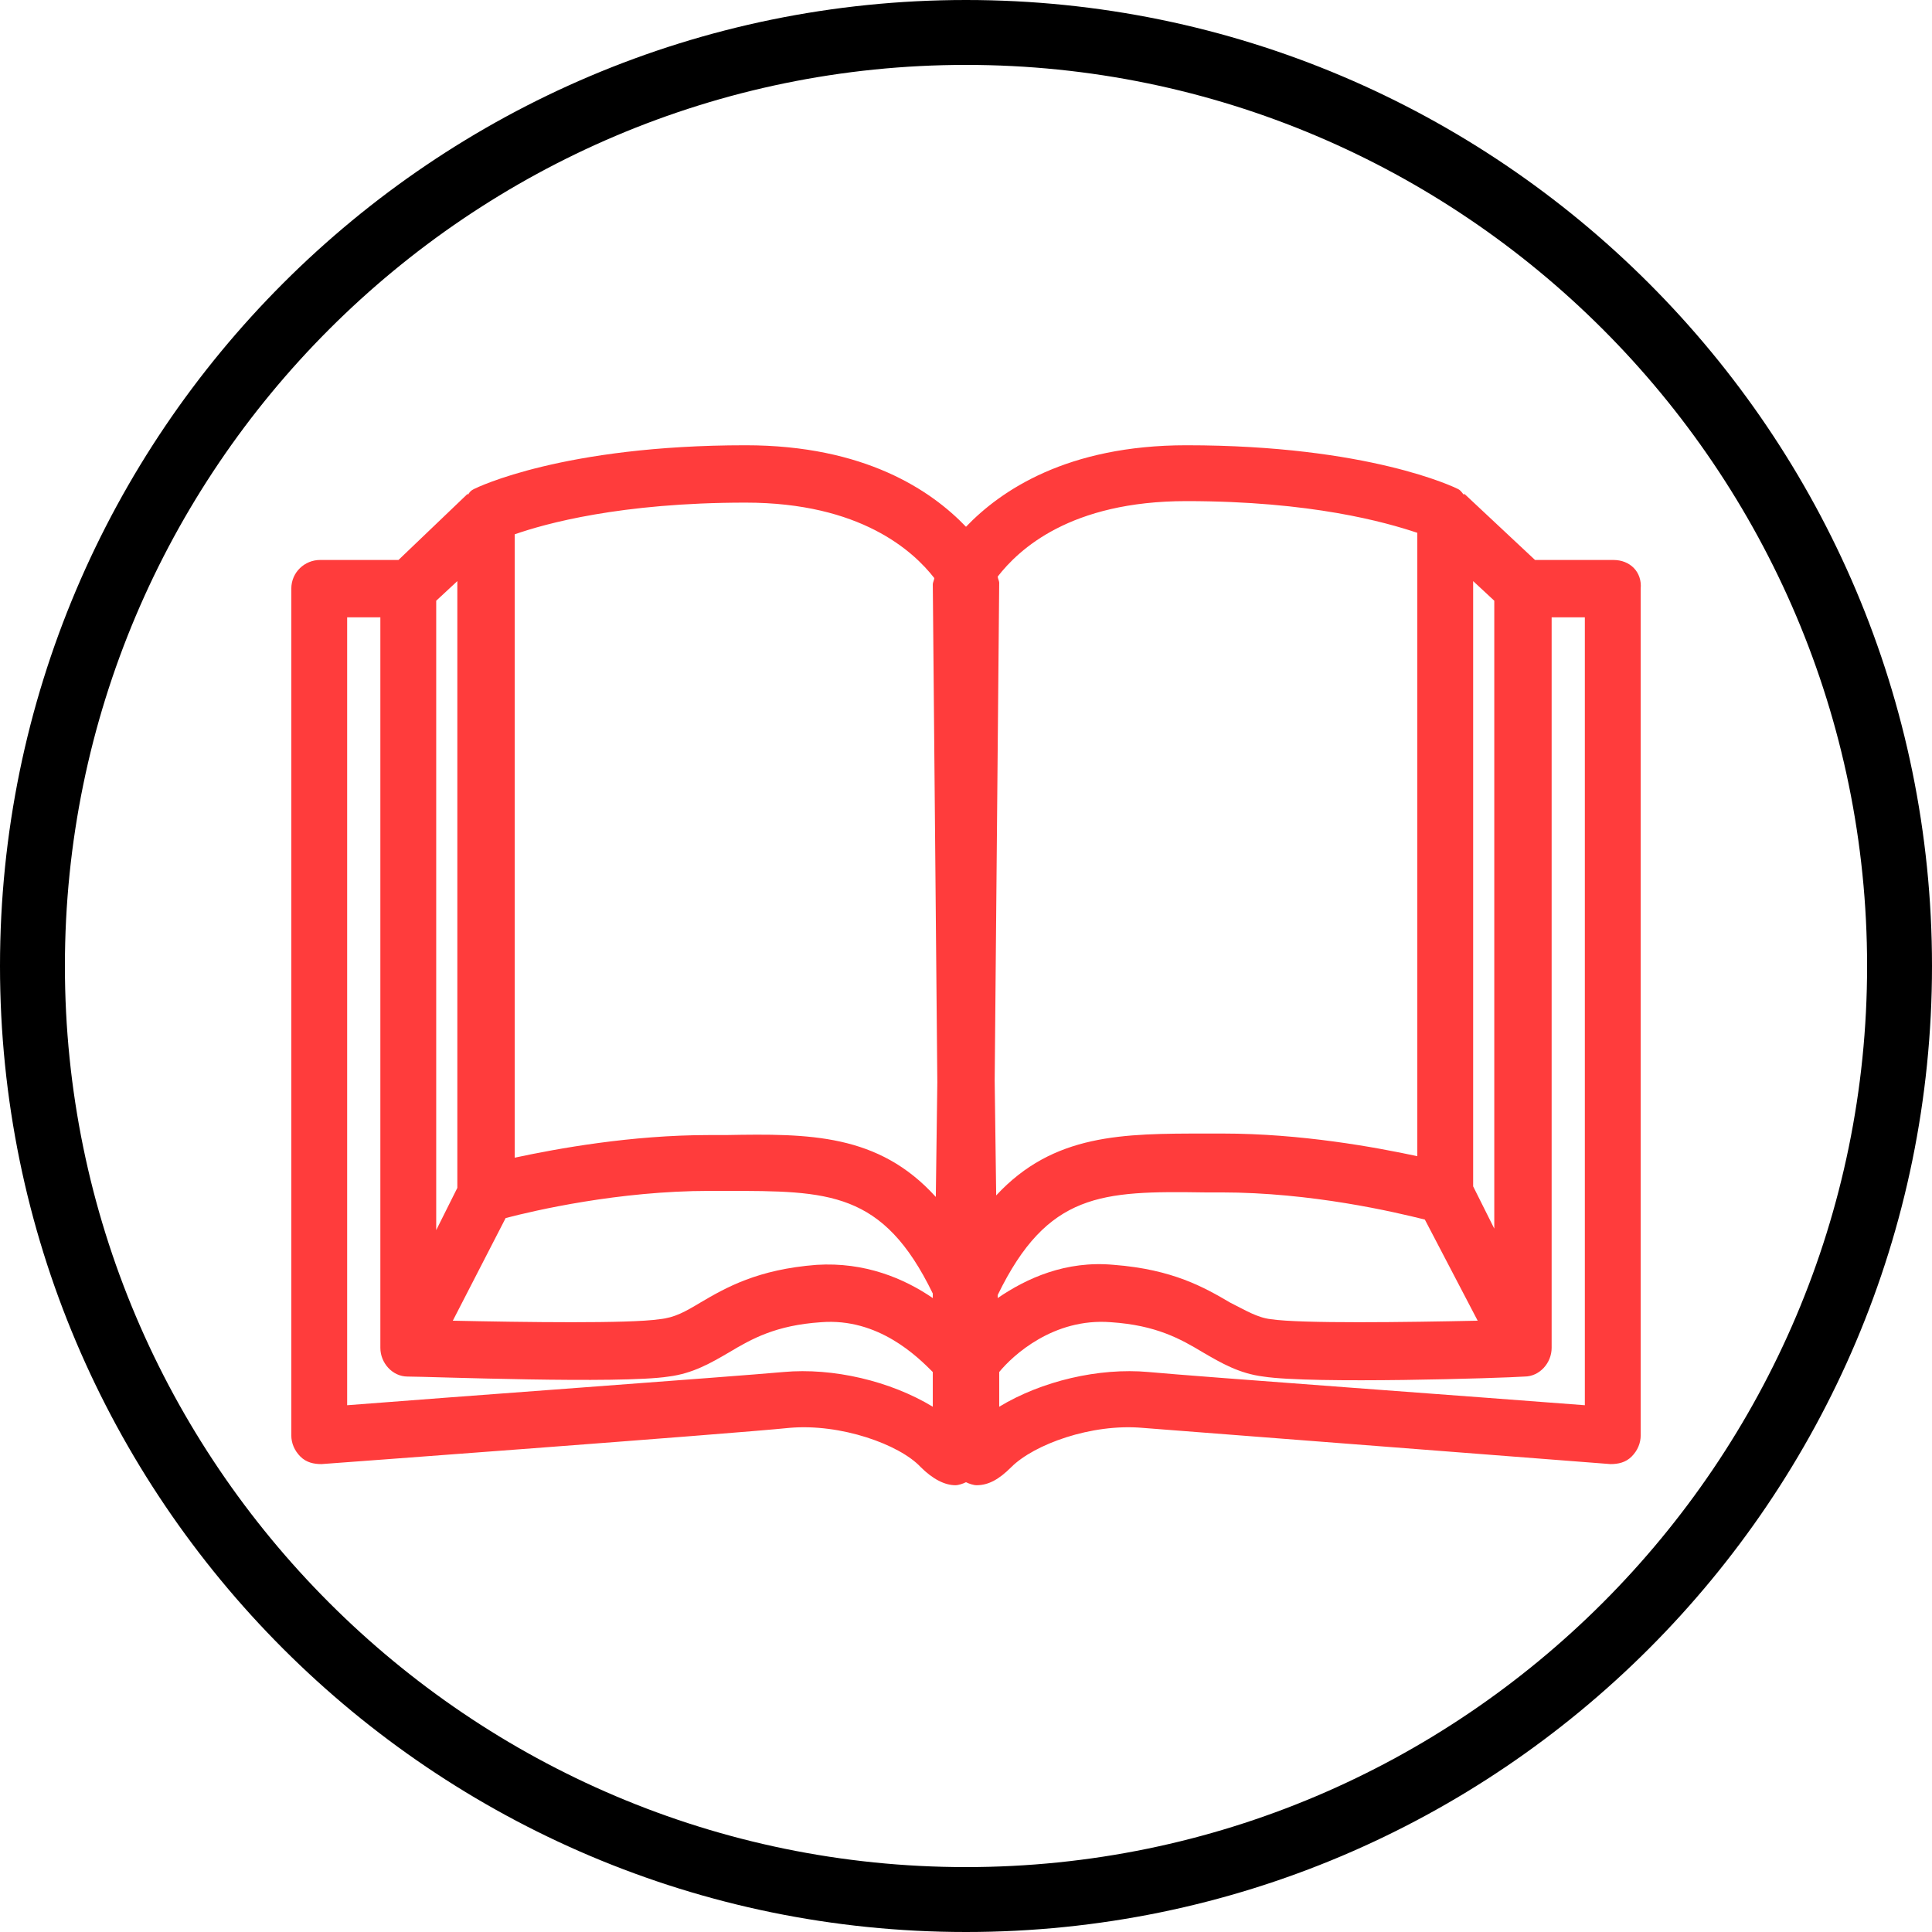
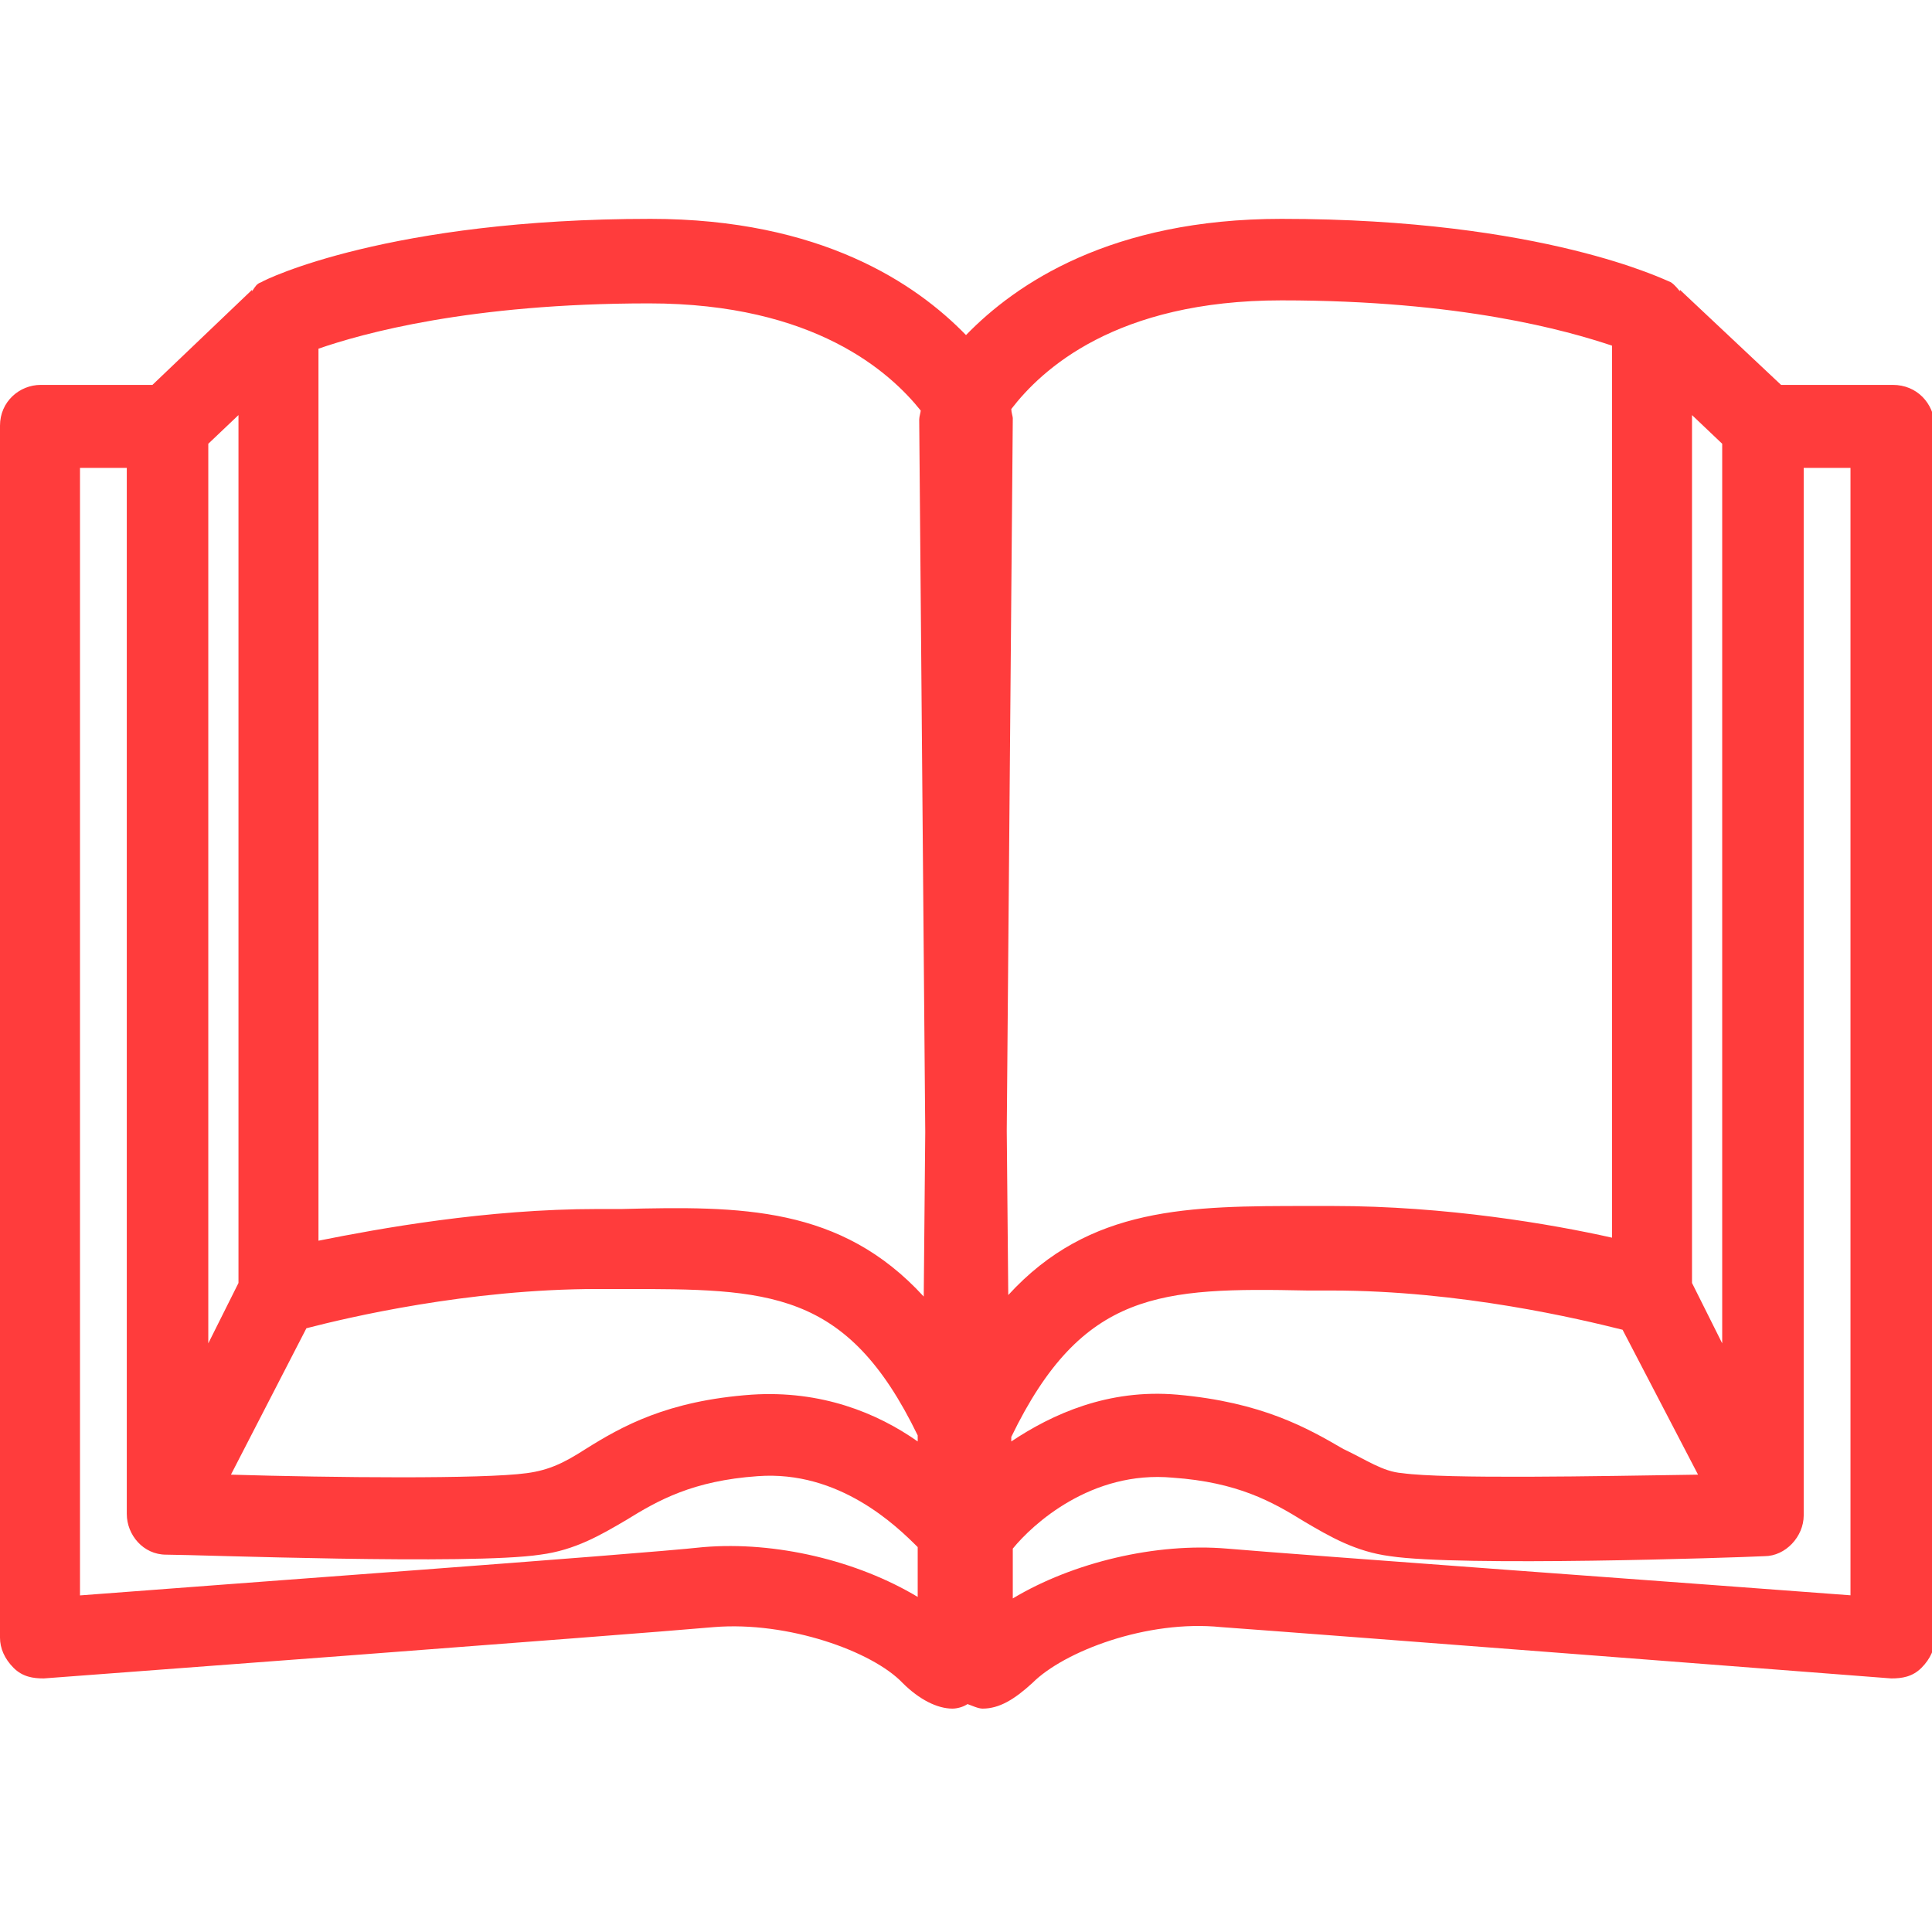
<svg xmlns="http://www.w3.org/2000/svg" version="1.1" id="Layer_1" x="0px" y="0px" viewBox="0 0 128 128" style="enable-background:new 0 0 128 128;" xml:space="preserve">
  <style type="text/css">
	.st0{fill:#FF3C3C;}
</style>
-   <g>
-     <path d="M64,4.3c32.9,0,59.7,26.8,59.7,59.7S96.9,123.7,64,123.7S4.3,96.9,4.3,64S31.1,4.3,64,4.3 M64,0C28.7,0,0,28.7,0,64   s28.7,64,64,64s64-28.7,64-64S99.3,0,64,0L64,0z" />
-     <path class="st0" d="M106.9,37.1h-5.2L97,32.7l0,0.1c-0.1-0.1-0.2-0.3-0.4-0.4c-0.2-0.1-5.9-2.9-18-2.9c-7.9,0-12.3,3-14.6,5.4   c-2.3-2.4-6.7-5.4-14.6-5.4c-12.1,0-17.8,2.8-18,2.9c-0.2,0.1-0.3,0.2-0.4,0.4l0-0.1l-4.6,4.4h-5.2c-1,0-1.9,0.8-1.9,1.9v56.1   c0,0.5,0.2,1,0.6,1.4c0.4,0.4,0.9,0.5,1.4,0.5c0,0,27.1-2,31-2.4c3.4-0.3,7.3,1.1,8.7,2.6c0.8,0.8,1.6,1.2,2.3,1.2   c0.2,0,0.5-0.1,0.7-0.2c0.2,0.1,0.5,0.2,0.7,0.2c0.8,0,1.5-0.4,2.3-1.2c1.5-1.5,5.3-2.9,8.7-2.6c3.9,0.3,31,2.4,31,2.4   c0.5,0,1-0.1,1.4-0.5c0.4-0.4,0.6-0.9,0.6-1.4V39C108.8,37.9,108,37.1,106.9,37.1z M97.6,38.5l1.4,1.3v41.6l-1.4-2.8V38.5z    M97.9,87.5c-4.7,0.1-11.7,0.2-13.7-0.1c-0.9-0.1-1.7-0.6-2.7-1.1c-1.7-1-3.8-2.2-7.7-2.5c-3.2-0.3-5.8,0.9-7.7,2.2v-0.2   c3.3-6.8,6.9-6.9,13.7-6.8l1.1,0c6,0,11.5,1.3,13.5,1.8L97.9,87.5z M28.9,39.8l1.4-1.3v40.2l-1.4,2.8V39.8z M61.8,93.2   c-2.8-1.7-6.6-2.6-9.9-2.3c-3.3,0.3-22.6,1.7-28.9,2.2V40.9h2.2v48.4c0,1,0.8,1.9,1.8,1.9c1.4,0,14.1,0.5,17.3,0   c1.6-0.2,2.8-0.9,4-1.6c1.5-0.9,3.1-1.8,6.1-2c3.8-0.3,6.4,2.3,7.4,3.3V93.2z M61.8,86c-1.9-1.3-4.5-2.4-7.7-2.2   c-3.9,0.3-6,1.5-7.7,2.5c-1,0.6-1.7,1-2.7,1.1c-2,0.3-9,0.2-13.7,0.1l3.5-6.8c1.9-0.5,7.5-1.8,13.5-1.8l1.1,0   c6.8,0,10.4,0,13.7,6.8V86z M48.1,75.2l-1.1,0c-5.2,0-10.1,0.9-12.9,1.5V35.4c2-0.7,7-2.1,15.3-2.1c7.6,0,11.1,3.2,12.5,5   c0,0.1-0.1,0.3-0.1,0.4l0.3,33L62,79.3C58.2,75.1,53.6,75.1,48.1,75.2z M65.9,71.6l0.3-33c0-0.1-0.1-0.3-0.1-0.4   c1.4-1.8,4.8-5,12.5-5c8.3,0,13.2,1.4,15.3,2.1v41.3c-2.8-0.6-7.7-1.5-12.9-1.5l-1.1,0c-5.5,0-10.1,0-13.9,4.1L65.9,71.6z    M105,93.1c-6.4-0.5-25.7-1.9-28.9-2.2c-3.3-0.3-7.1,0.6-9.9,2.3v-2.3c0.9-1.1,3.6-3.6,7.4-3.3c3,0.2,4.6,1.1,6.1,2   c1.2,0.7,2.4,1.4,4,1.6c3.2,0.5,15.9,0.1,17.3,0c1,0,1.8-0.9,1.8-1.9V40.9h2.2V93.1z" />
-   </g>
+   <path class="st0" d="M125.4,25.5H118l-6.7-6.3v0.1c-0.1-0.1-0.3-0.4-0.6-0.6c-0.3-0.1-8.4-4.2-25.8-4.2c-11.3,0-17.6,4.3-20.9,7.7  c-3.3-3.4-9.6-7.7-20.9-7.7c-17.3,0-25.5,4-25.8,4.2c-0.3,0.1-0.4,0.3-0.6,0.6v-0.1l-6.6,6.3H2.7c-1.4,0-2.7,1.1-2.7,2.7v80.3  c0,0.7,0.3,1.4,0.9,2s1.3,0.7,2,0.7c0,0,38.8-2.9,44.4-3.4c4.9-0.4,10.5,1.6,12.5,3.7c1.1,1.1,2.3,1.7,3.3,1.7c0.3,0,0.7-0.1,1-0.3  c0.3,0.1,0.7,0.3,1,0.3c1.1,0,2.1-0.6,3.3-1.7c2.1-2.1,7.6-4.2,12.5-3.7c5.6,0.4,44.4,3.4,44.4,3.4c0.7,0,1.4-0.1,2-0.7  s0.9-1.3,0.9-2V28.2C128.1,26.7,127,25.5,125.4,25.5z M112.1,27.5l2,1.9v59.6l-2-4V27.5z M112.5,97.7c-6.7,0.1-16.7,0.3-19.6-0.1  c-1.3-0.1-2.4-0.9-3.9-1.6c-2.4-1.4-5.4-3.1-11-3.6c-4.6-0.4-8.3,1.3-11,3.1v-0.3c4.7-9.7,9.9-9.9,19.6-9.7h1.6  c8.6,0,16.5,1.9,19.3,2.6L112.5,97.7z M13.8,29.4l2-1.9v57.5l-2,4V29.4z M60.8,105.8c-4-2.4-9.4-3.7-14.2-3.3  C42,103,14.3,105,5.3,105.7V31h3.1v69.3c0,1.4,1.1,2.7,2.6,2.7c2,0,20.2,0.7,24.8,0c2.3-0.3,4-1.3,5.7-2.3c2.1-1.3,4.4-2.6,8.7-2.9  c5.4-0.4,9.2,3.3,10.6,4.7C60.8,102.5,60.8,105.8,60.8,105.8z M60.8,95.5c-2.7-1.9-6.4-3.4-11-3.1c-5.6,0.4-8.6,2.1-11,3.6  c-1.4,0.9-2.4,1.4-3.9,1.6c-2.9,0.4-12.9,0.3-19.6,0.1l5-9.7c2.7-0.7,10.7-2.6,19.3-2.6h1.6c9.7,0,14.9,0,19.6,9.7  C60.8,95.1,60.8,95.5,60.8,95.5z M41.2,80.1h-1.6c-7.4,0-14.5,1.3-18.5,2.1V23.1c2.9-1,10-3,21.9-3C54,20.1,59,24.7,61,27.2  c0,0.1-0.1,0.4-0.1,0.6L61.3,75l-0.1,10.9C55.7,79.9,49.1,79.9,41.2,80.1z M66.7,74.9l0.4-47.2c0-0.1-0.1-0.4-0.1-0.6  c2-2.6,6.9-7.2,17.9-7.2c11.9,0,18.9,2,21.9,3v59.1c-4-0.9-11-2.1-18.5-2.1h-1.6c-7.9,0-14.5,0-19.9,5.9L66.7,74.9z M122.7,105.7  c-9.2-0.7-36.8-2.7-41.4-3.1c-4.7-0.4-10.2,0.9-14.2,3.3v-3.3c1.3-1.6,5.2-5.2,10.6-4.7c4.3,0.3,6.6,1.6,8.7,2.9  c1.7,1,3.4,2,5.7,2.3c4.6,0.7,22.8,0.1,24.8,0c1.4,0,2.6-1.3,2.6-2.7V31h3.1V105.7z" />
</svg>
